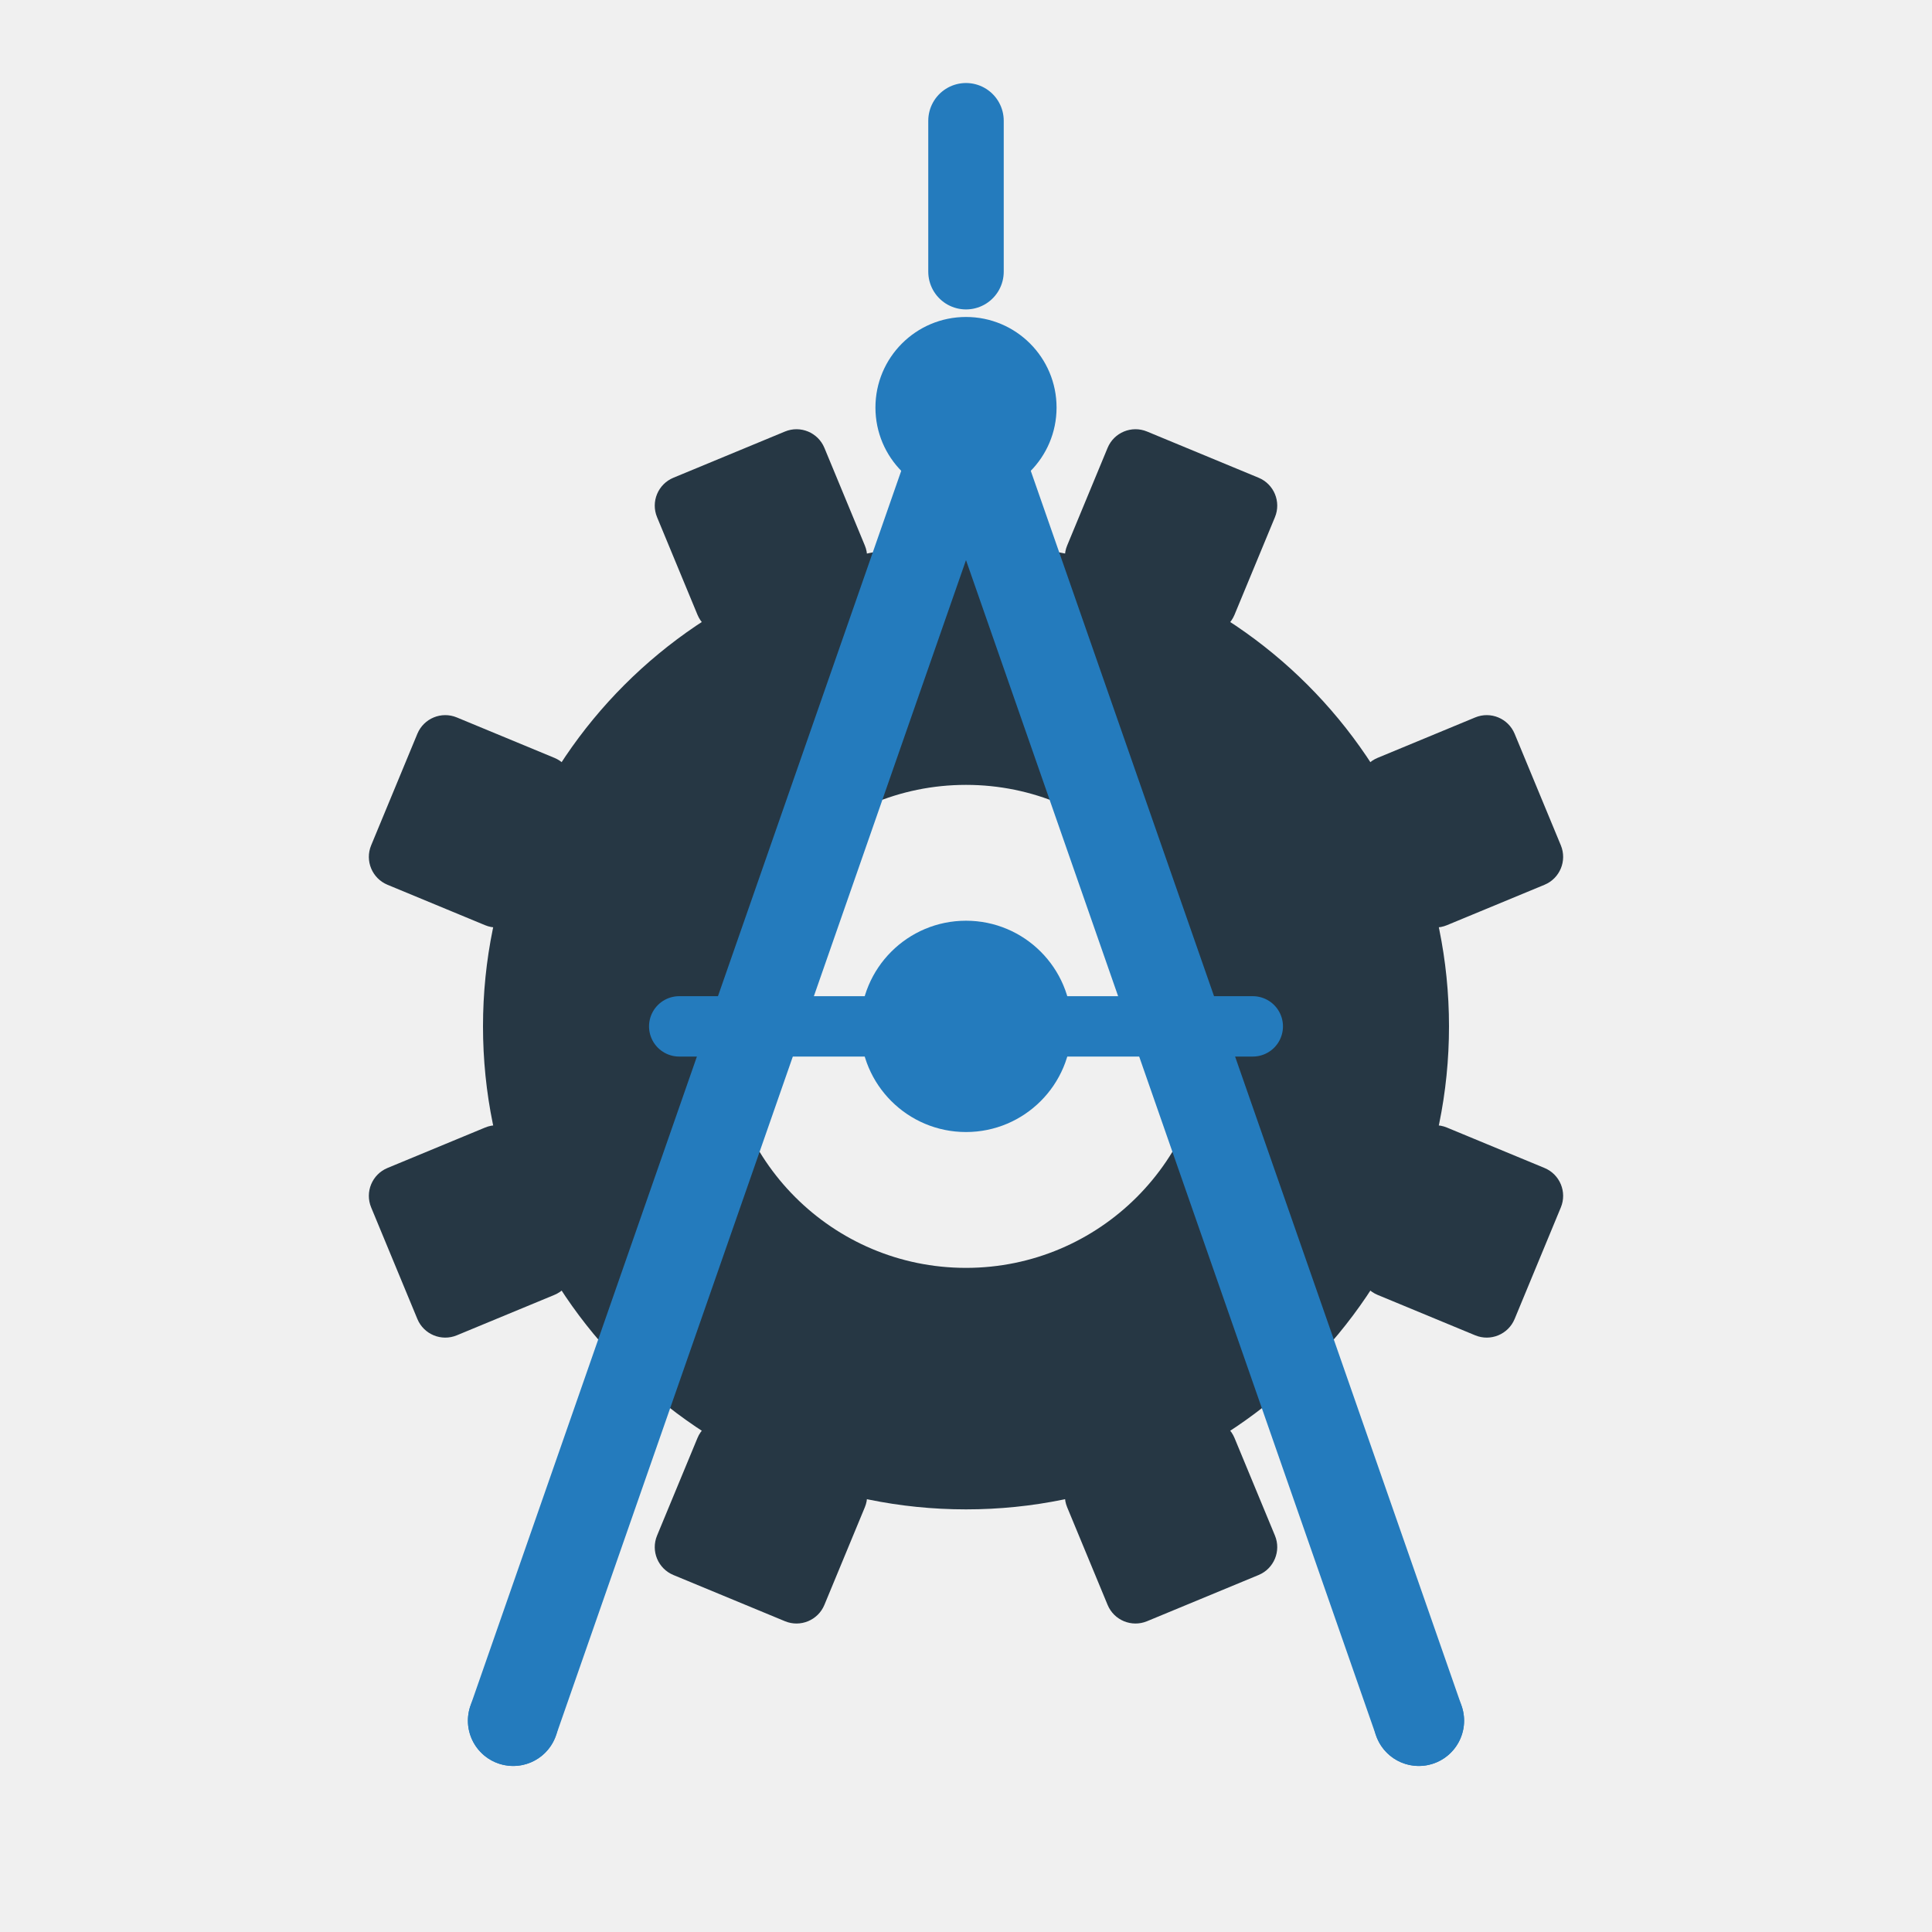
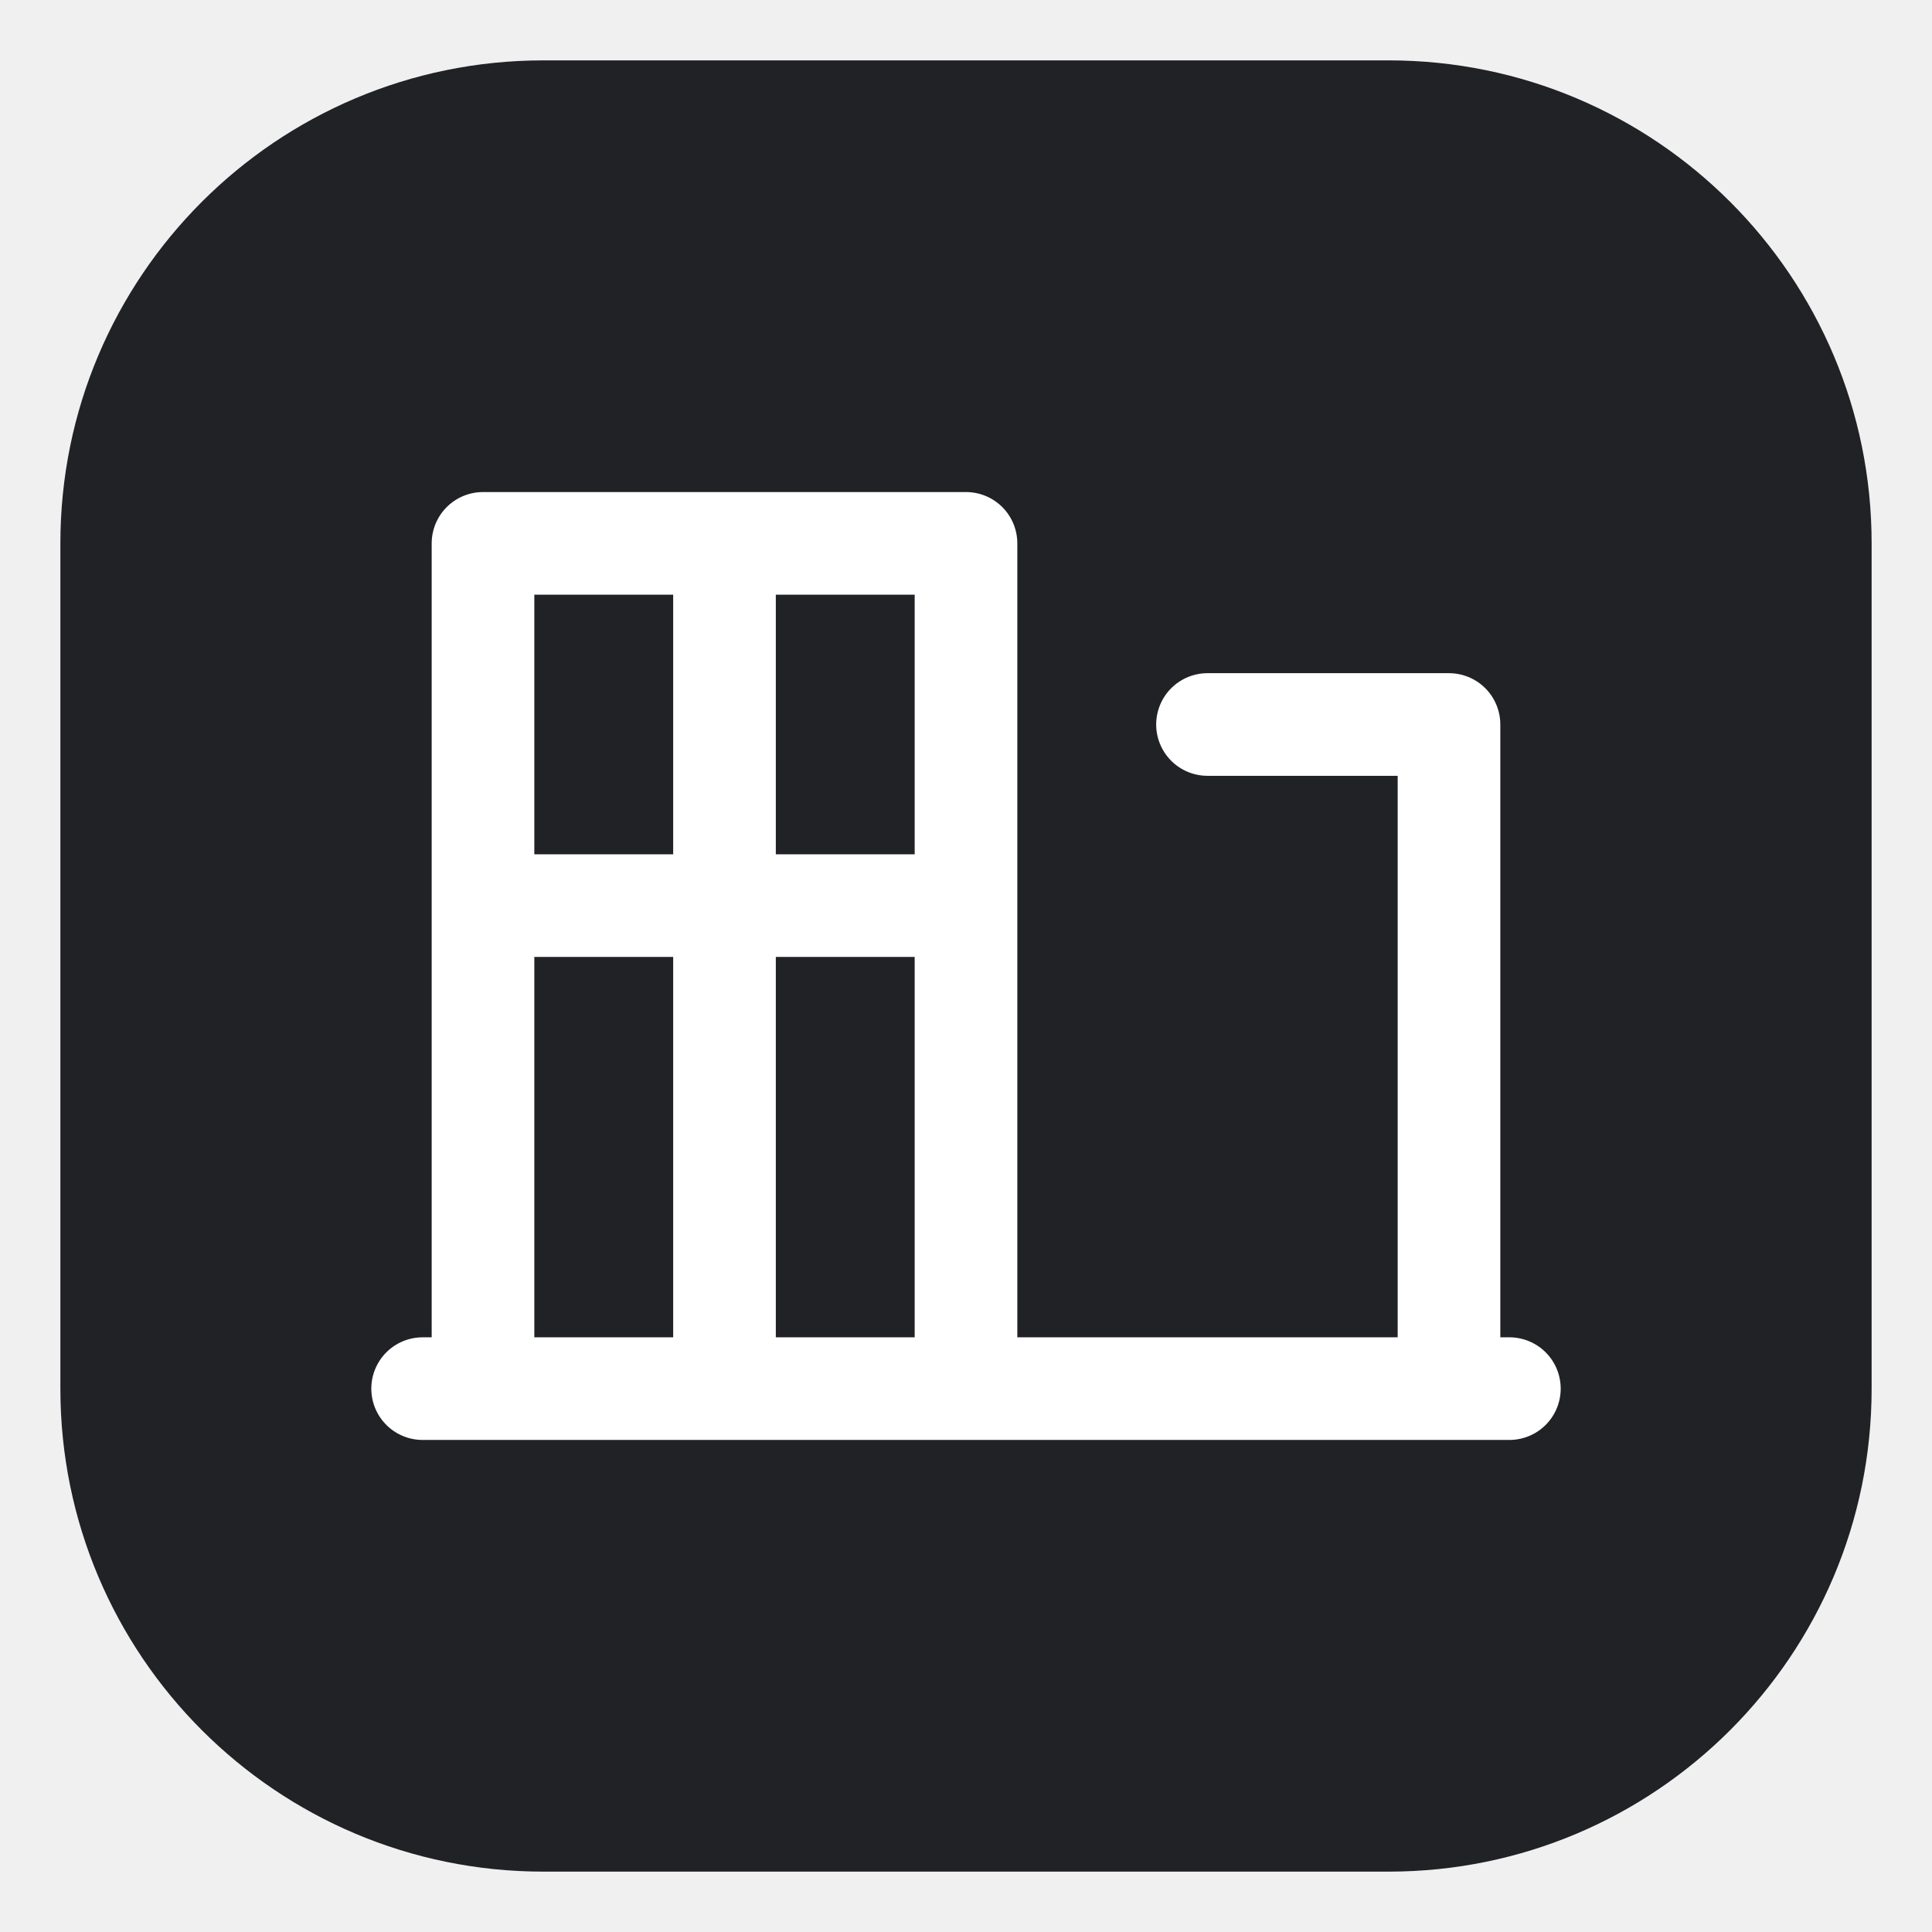
- <svg xmlns="http://www.w3.org/2000/svg" viewBox="0 0 64 64" width="100%" height="100%" fill="none">
-   <style>@media(prefers-color-scheme:dark){.gear{fill:#e0e8e6}}</style>
-   <g class="gear" fill="#263744">
-     <path fill-rule="evenodd" d="M32 18 A16 16 0 1 0 32 50 A16 16 0 1 0 32 18 Z M32 26 A8 8 0 1 1 32 42 A8 8 0 1 1 32 26 Z" />
-     <g transform="rotate(22.5 32 34)">
-       <rect x="29" y="13.5" width="6" height="5.5" rx="1" />
-       <rect x="29" y="13.5" width="6" height="5.5" rx="1" transform="rotate(45 32 34)" />
-       <rect x="29" y="13.5" width="6" height="5.5" rx="1" transform="rotate(90 32 34)" />
-       <rect x="29" y="13.5" width="6" height="5.5" rx="1" transform="rotate(135 32 34)" />
-       <rect x="29" y="13.5" width="6" height="5.5" rx="1" transform="rotate(180 32 34)" />
-       <rect x="29" y="13.5" width="6" height="5.5" rx="1" transform="rotate(225 32 34)" />
-       <rect x="29" y="13.5" width="6" height="5.5" rx="1" transform="rotate(270 32 34)" />
-       <rect x="29" y="13.5" width="6" height="5.5" rx="1" transform="rotate(315 32 34)" />
-     </g>
-   </g>
-   <g stroke="#247bbd" stroke-linecap="round" stroke-linejoin="round">
-     <line x1="32" y1="4" x2="32" y2="9" stroke-width="2.5" />
-     <circle cx="32" cy="13.5" r="3" fill="#247bbd" stroke-width="0" />
-     <line x1="32" y1="14" x2="17" y2="57" stroke-width="3" />
-     <line x1="32" y1="14" x2="47" y2="57" stroke-width="3" />
-     <line x1="22.5" y1="34" x2="41.5" y2="34" stroke-width="2" />
-     <circle cx="32" cy="34" r="3.5" fill="#247bbd" stroke-width="0" />
-     <circle cx="17" cy="57" r="1.5" fill="#247bbd" stroke-width="0" />
-     <circle cx="47" cy="57" r="1.5" fill="#247bbd" stroke-width="0" />
-   </g>
+ <svg xmlns="http://www.w3.org/2000/svg" viewBox="0 0 32 32" fill="none">
+   <rect x="1" y="1" width="30" height="30" rx="8" fill="#202226" />
+   <path d="M8 23V9h8v14M8 15h8M12 9v14M20 12h4v11h-4M7 23h18" stroke="#fff" stroke-width="1.7" stroke-linecap="round" stroke-linejoin="round" />
</svg>
